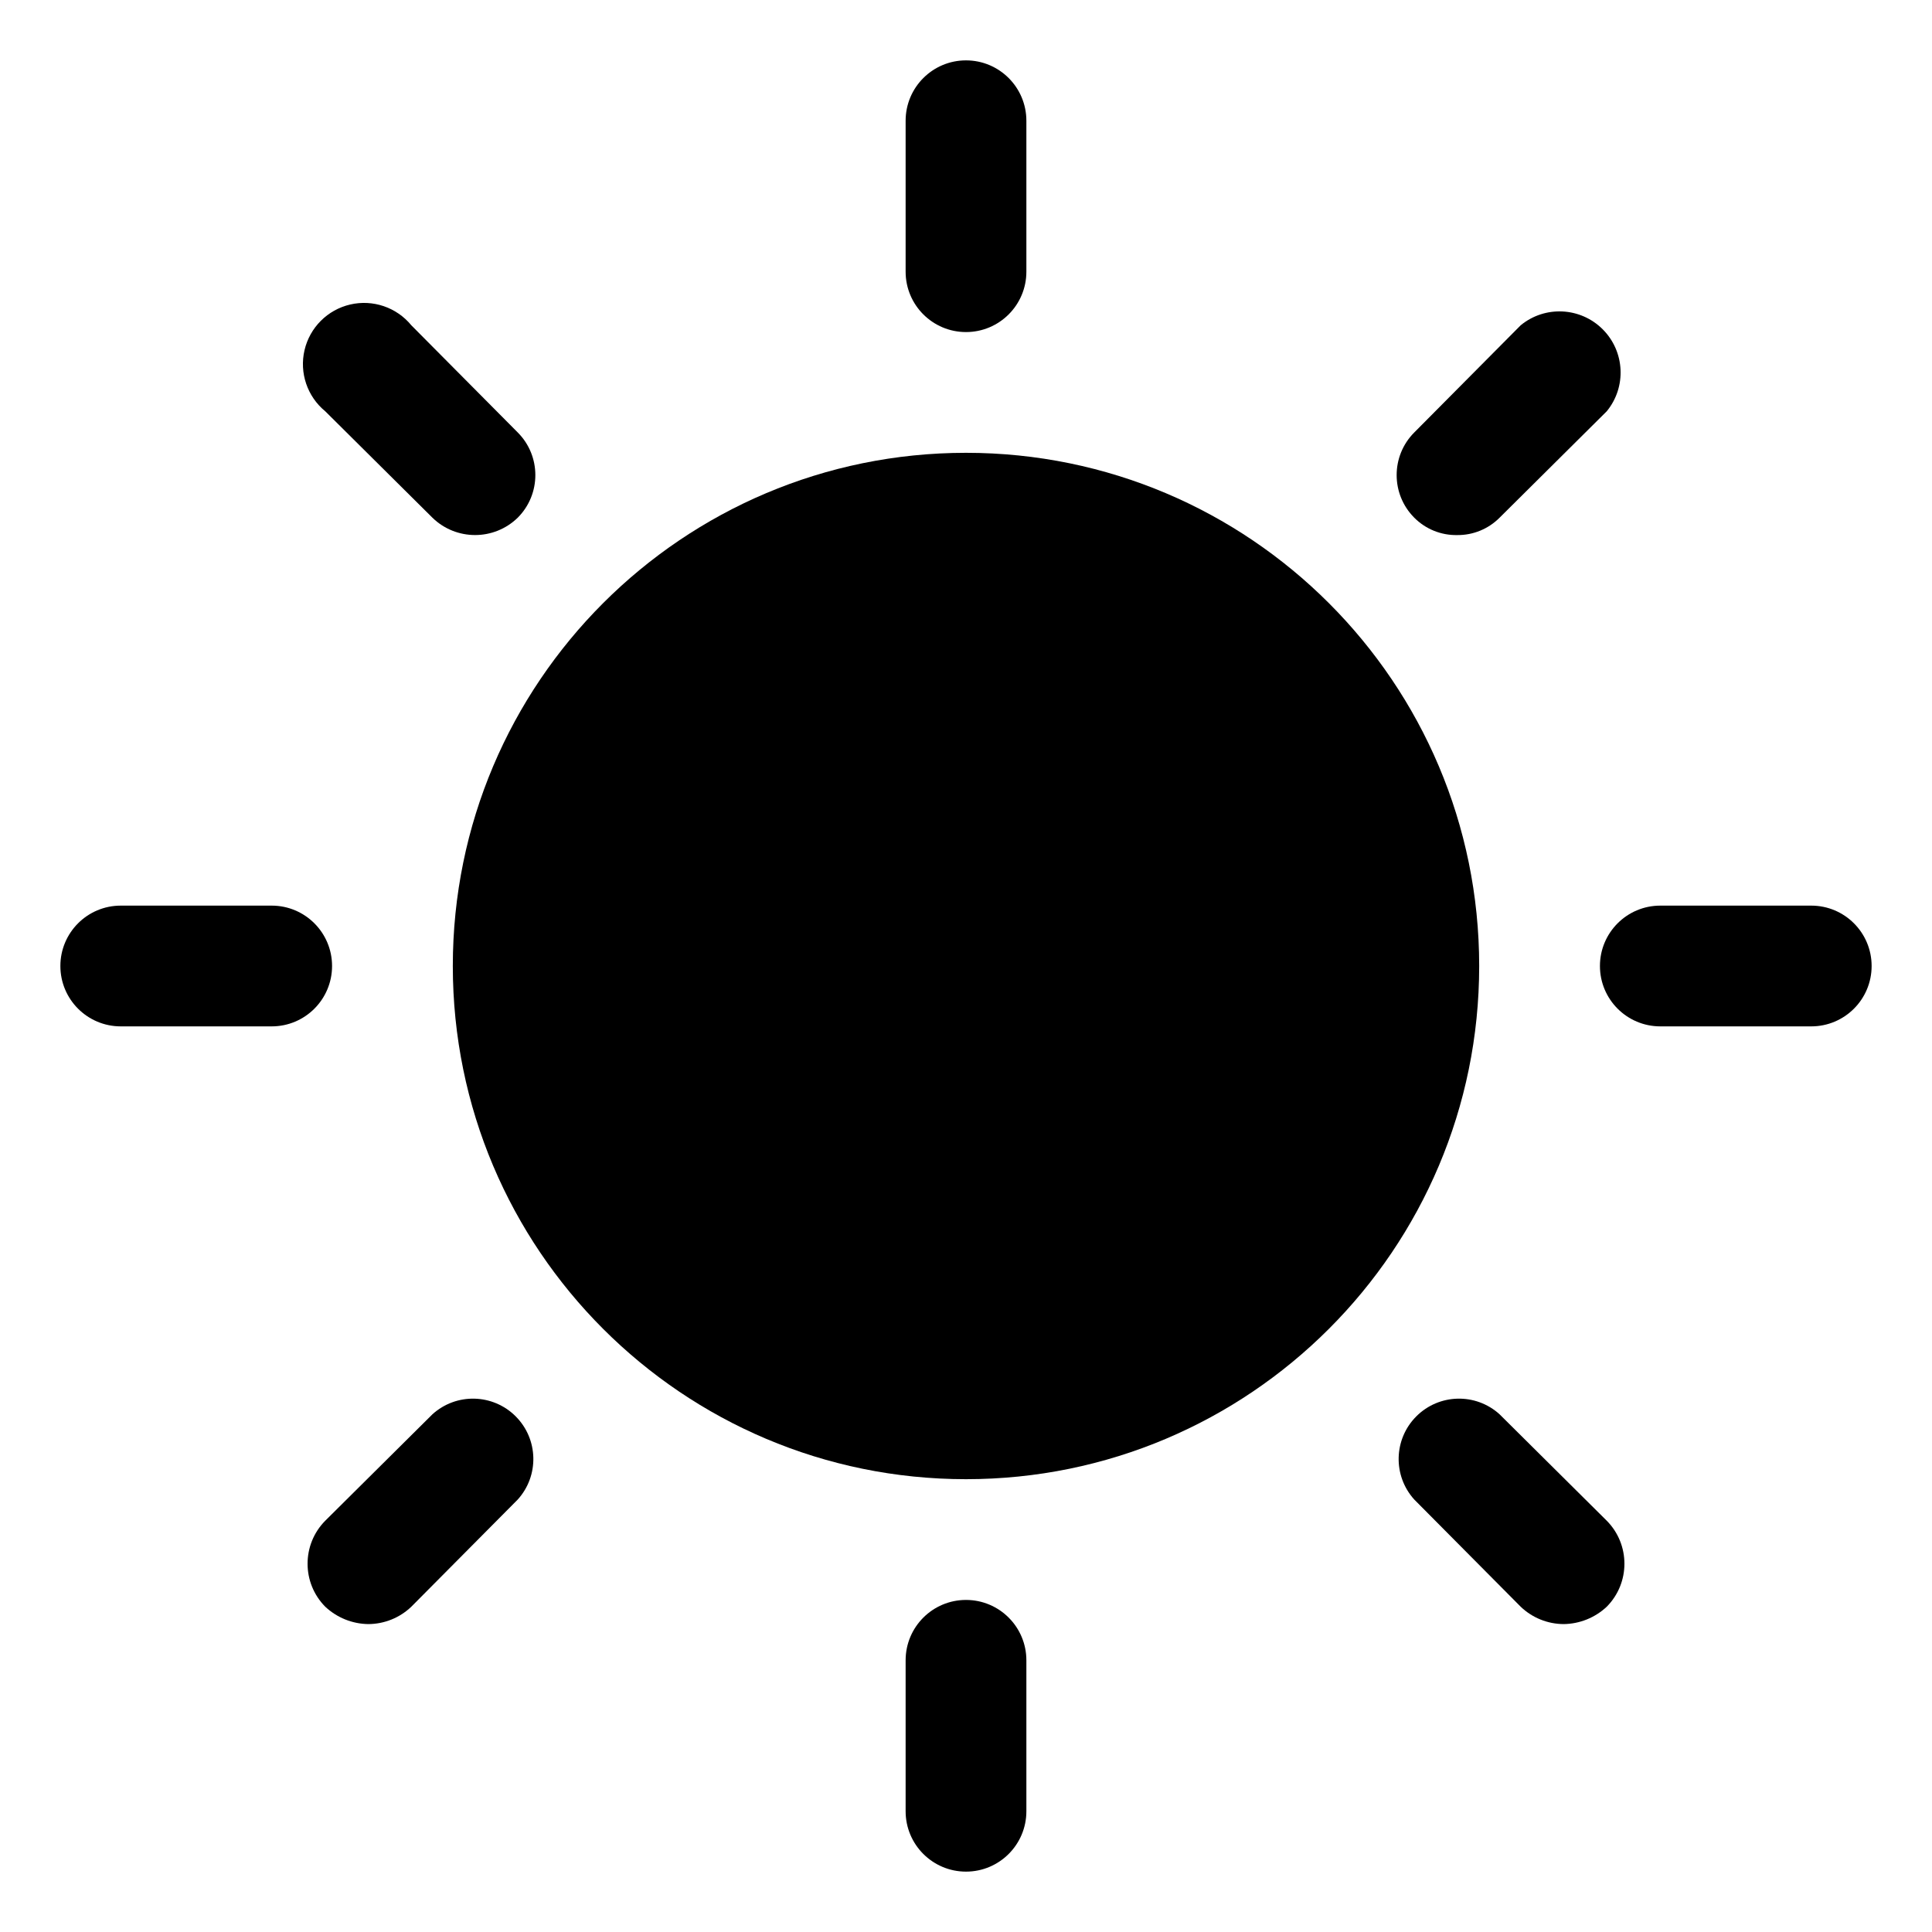
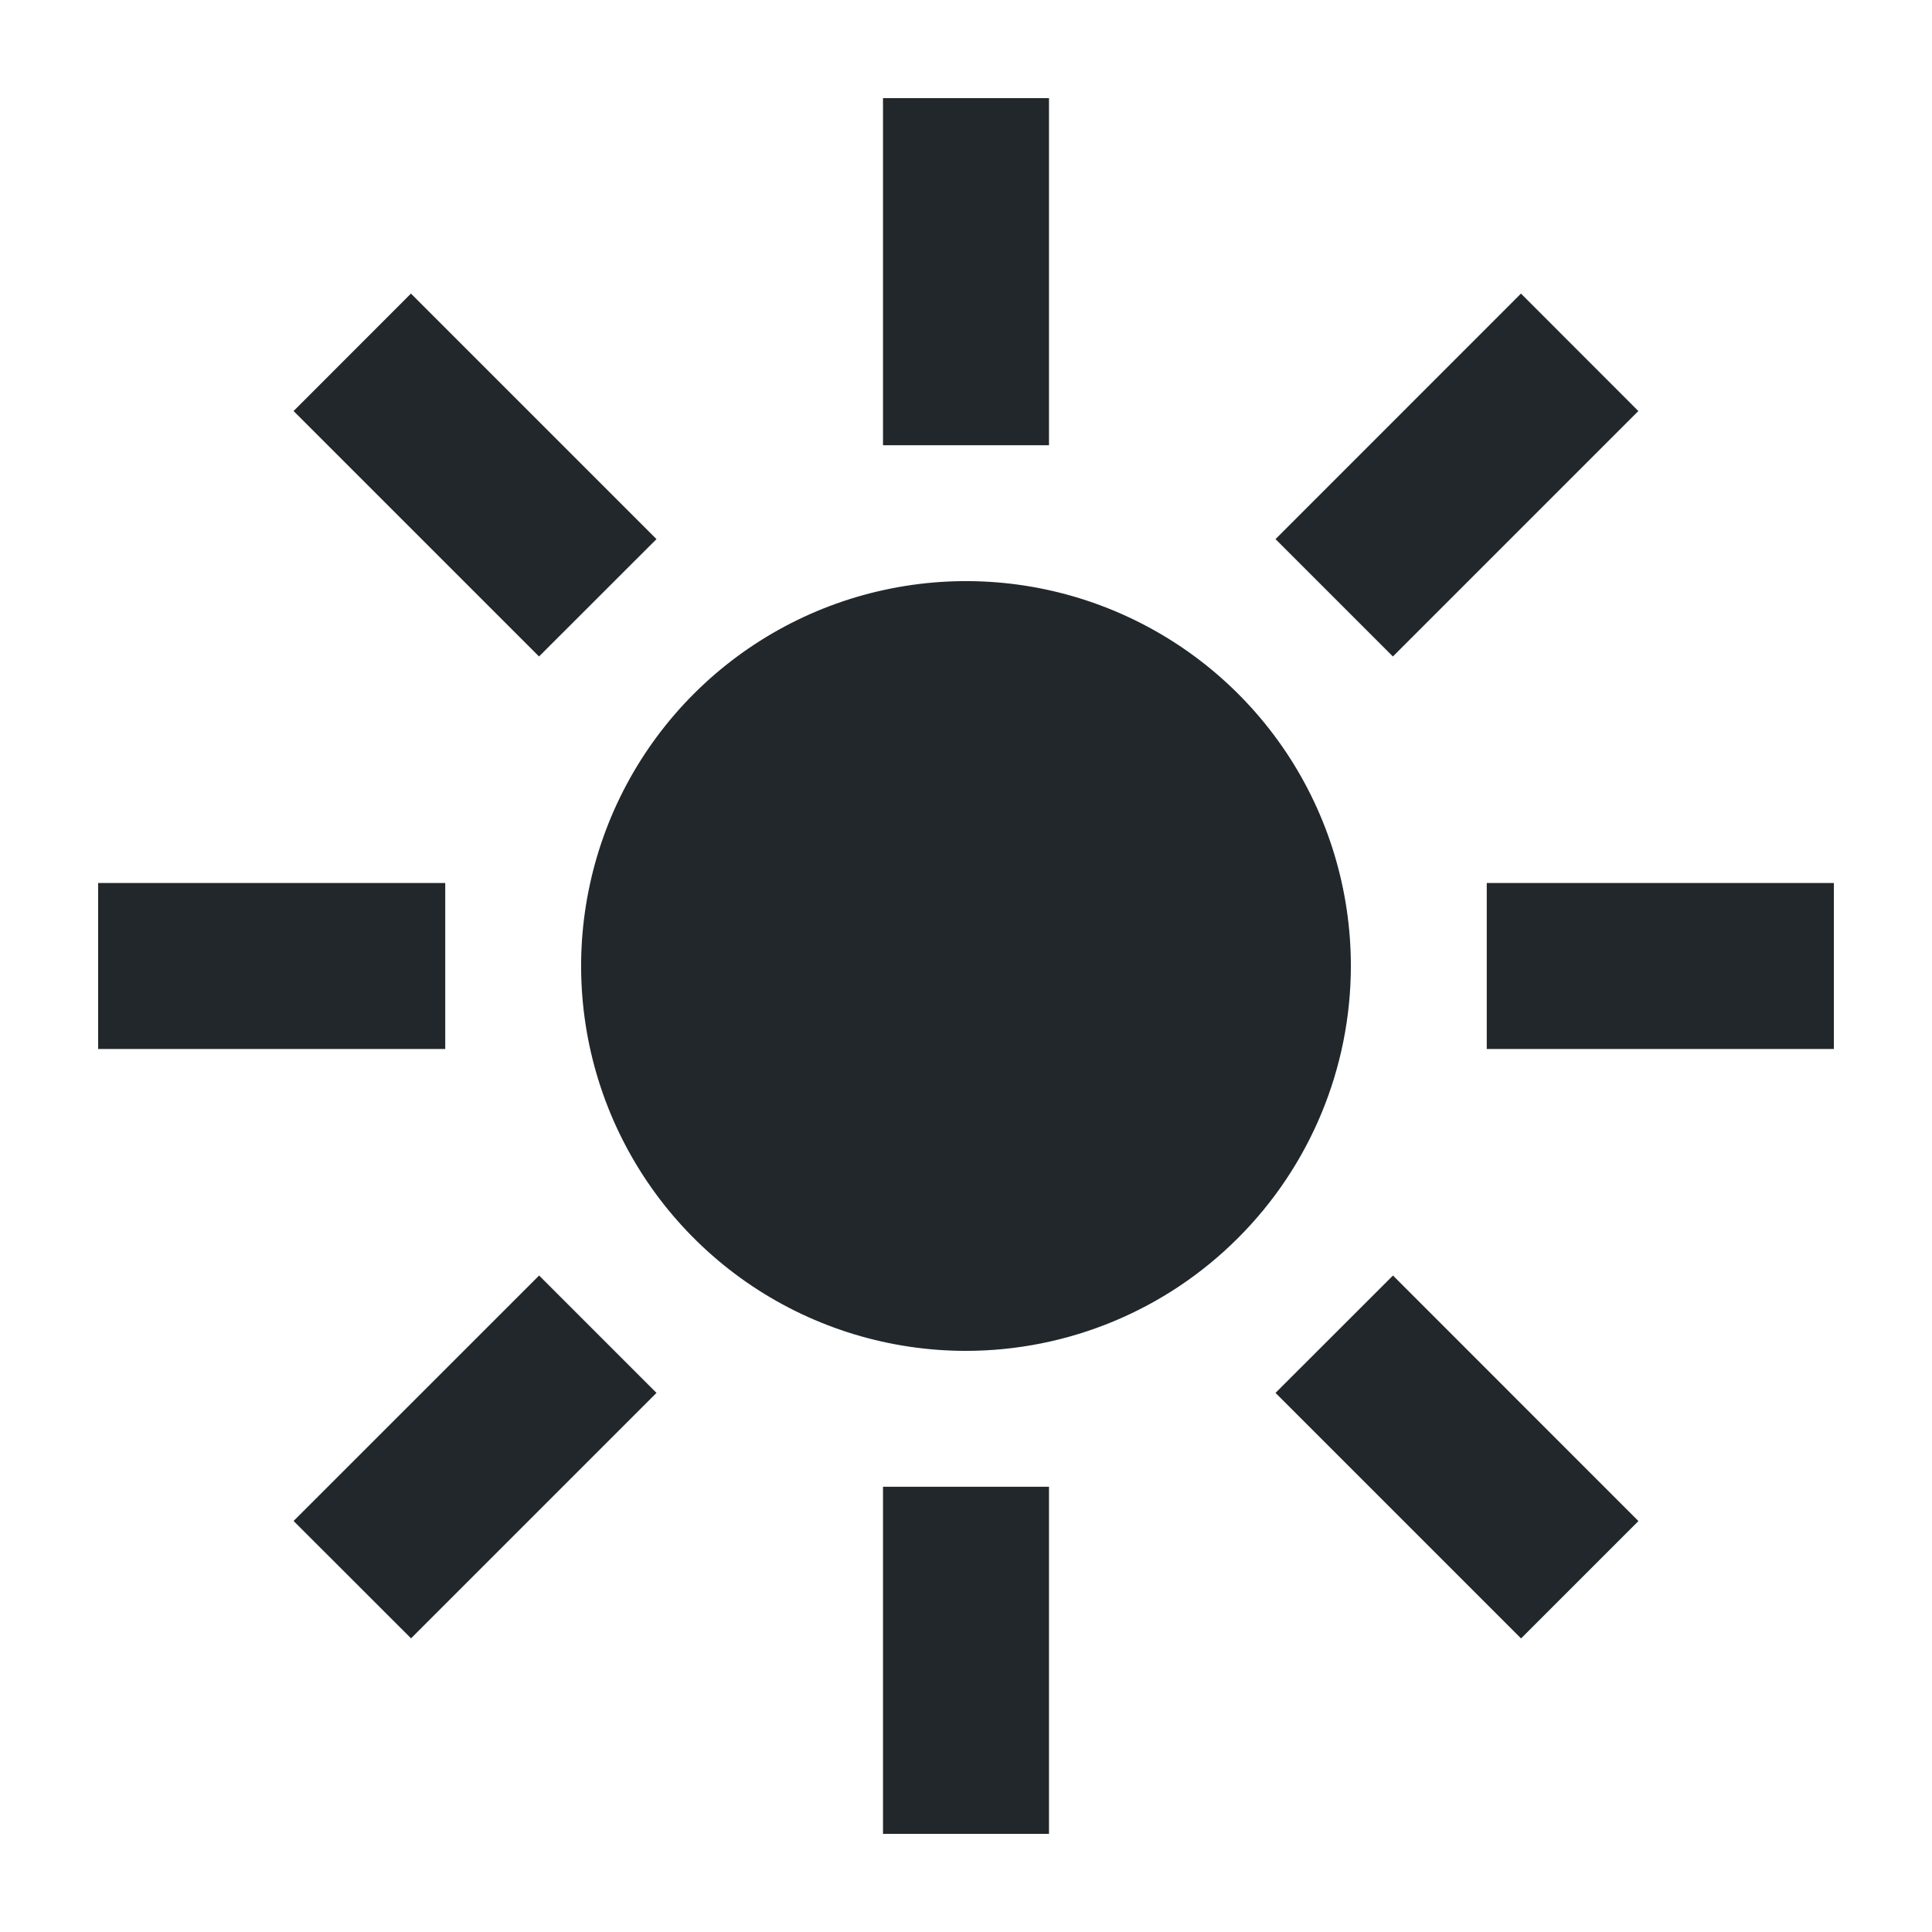
- <svg xmlns="http://www.w3.org/2000/svg" viewBox="0 0 256 256">
-   <rect fill="none" height="256" width="256" />
-   <circle cx="128" cy="128" r="68" fill="currentColor" />
-   <path d="M128,44a8,8,0,0,0,8-8V16a8,8,0,0,0-16,0V36A8,8,0,0,0,128,44Z" fill="currentColor" />
-   <path fill="currentColor" d="M57.3,68.6a8.1,8.1,0,0,0,11.3,0,8,8,0,0,0,0-11.3L54.5,43.1A8.1,8.1,0,1,0,43.1,54.5Z" />
-   <path fill="currentColor" d="M44,128a8,8,0,0,0-8-8H16a8,8,0,0,0,0,16H36A8,8,0,0,0,44,128Z" />
-   <path fill="currentColor" d="M57.3,187.4,43.1,201.5a8.1,8.1,0,0,0,0,11.4,8.5,8.5,0,0,0,5.7,2.3,8.3,8.3,0,0,0,5.7-2.3l14.1-14.2a8,8,0,0,0-11.3-11.3Z" />
-   <path fill="currentColor" d="M128,212a8,8,0,0,0-8,8v20a8,8,0,0,0,16,0V220A8,8,0,0,0,128,212Z" />
-   <path fill="currentColor" d="M198.7,187.4a8,8,0,0,0-11.3,11.3l14.1,14.2a8.3,8.3,0,0,0,5.7,2.3,8.5,8.5,0,0,0,5.7-2.3,8.1,8.1,0,0,0,0-11.4Z" />
-   <path fill="currentColor" d="M240,120H220a8,8,0,0,0,0,16h20a8,8,0,0,0,0-16Z" />
-   <path fill="currentColor" d="M193.1,70.9a7.8,7.8,0,0,0,5.6-2.3l14.2-14.1a8.1,8.1,0,0,0-11.4-11.4L187.4,57.3a8,8,0,0,0,0,11.3A7.8,7.8,0,0,0,193.1,70.9Z" />
+ <svg xmlns="http://www.w3.org/2000/svg" width="24" height="24" viewBox="0 0 24 24" fill="none">
+   <path d="M13.031 1.219H10.969V5.531H13.031V1.219Z" fill="#21272A" />
+   <path d="M13.031 18.469H10.969V22.781H13.031V18.469Z" fill="#21272A" />
+   <path d="M18.894 3.647L15.845 6.697L17.303 8.155L20.352 5.106L18.894 3.647Z" fill="#21272A" />
+   <path d="M6.697 15.845L3.647 18.894L5.106 20.352L8.155 17.303L6.697 15.845Z" fill="#21272A" />
+   <path d="M22.781 10.969H18.469V13.031H22.781V10.969Z" fill="#21272A" />
+   <path d="M5.531 10.969H1.219V13.031H5.531V10.969Z" fill="#21272A" />
+   <path d="M17.304 15.845L15.845 17.303L18.895 20.353L20.353 18.895L17.304 15.845Z" fill="#21272A" />
+   <path d="M5.105 3.647L3.647 5.106L6.696 8.155L8.155 6.697L5.105 3.647Z" fill="#21272A" />
+   <path d="M12 16.781C11.054 16.781 10.13 16.501 9.344 15.976C8.557 15.45 7.945 14.703 7.583 13.83C7.221 12.956 7.126 11.995 7.311 11.067C7.495 10.14 7.95 9.288 8.619 8.619C9.288 7.95 10.14 7.495 11.067 7.311C11.995 7.126 12.956 7.221 13.83 7.583C14.703 7.945 15.45 8.557 15.976 9.344C16.501 10.13 16.781 11.054 16.781 12C16.78 13.268 16.276 14.483 15.379 15.379C14.483 16.276 13.268 16.78 12 16.781Z" fill="#21272A" />
</svg>
